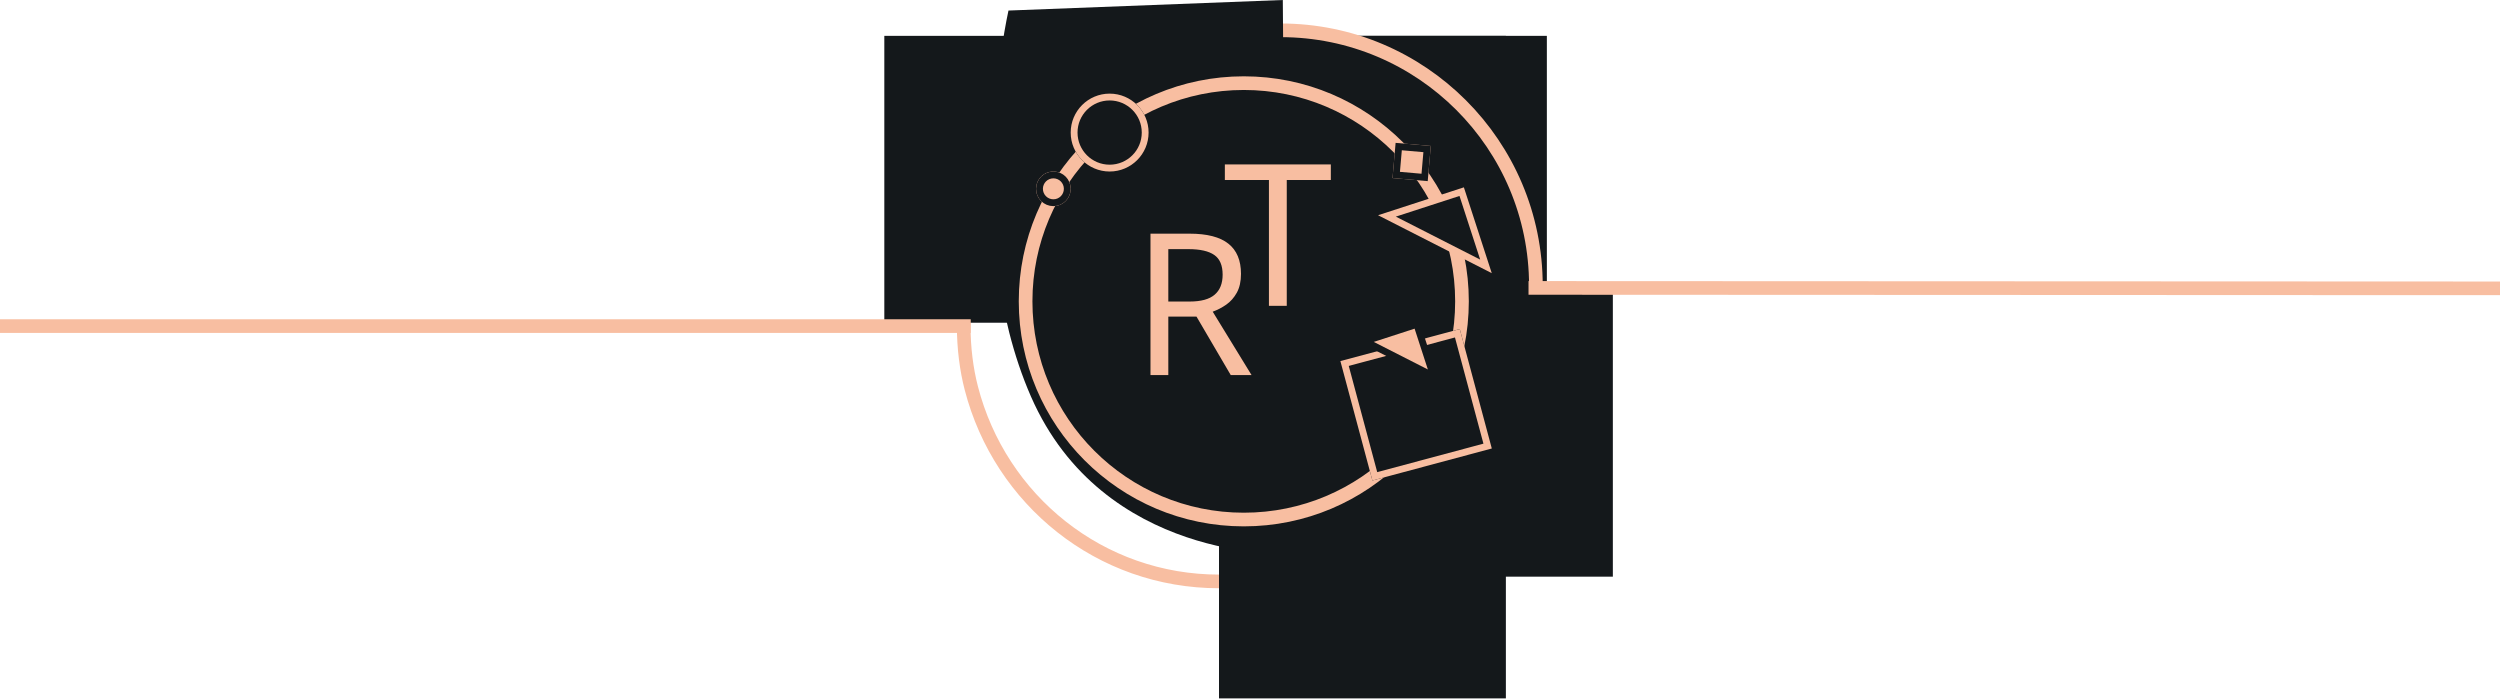
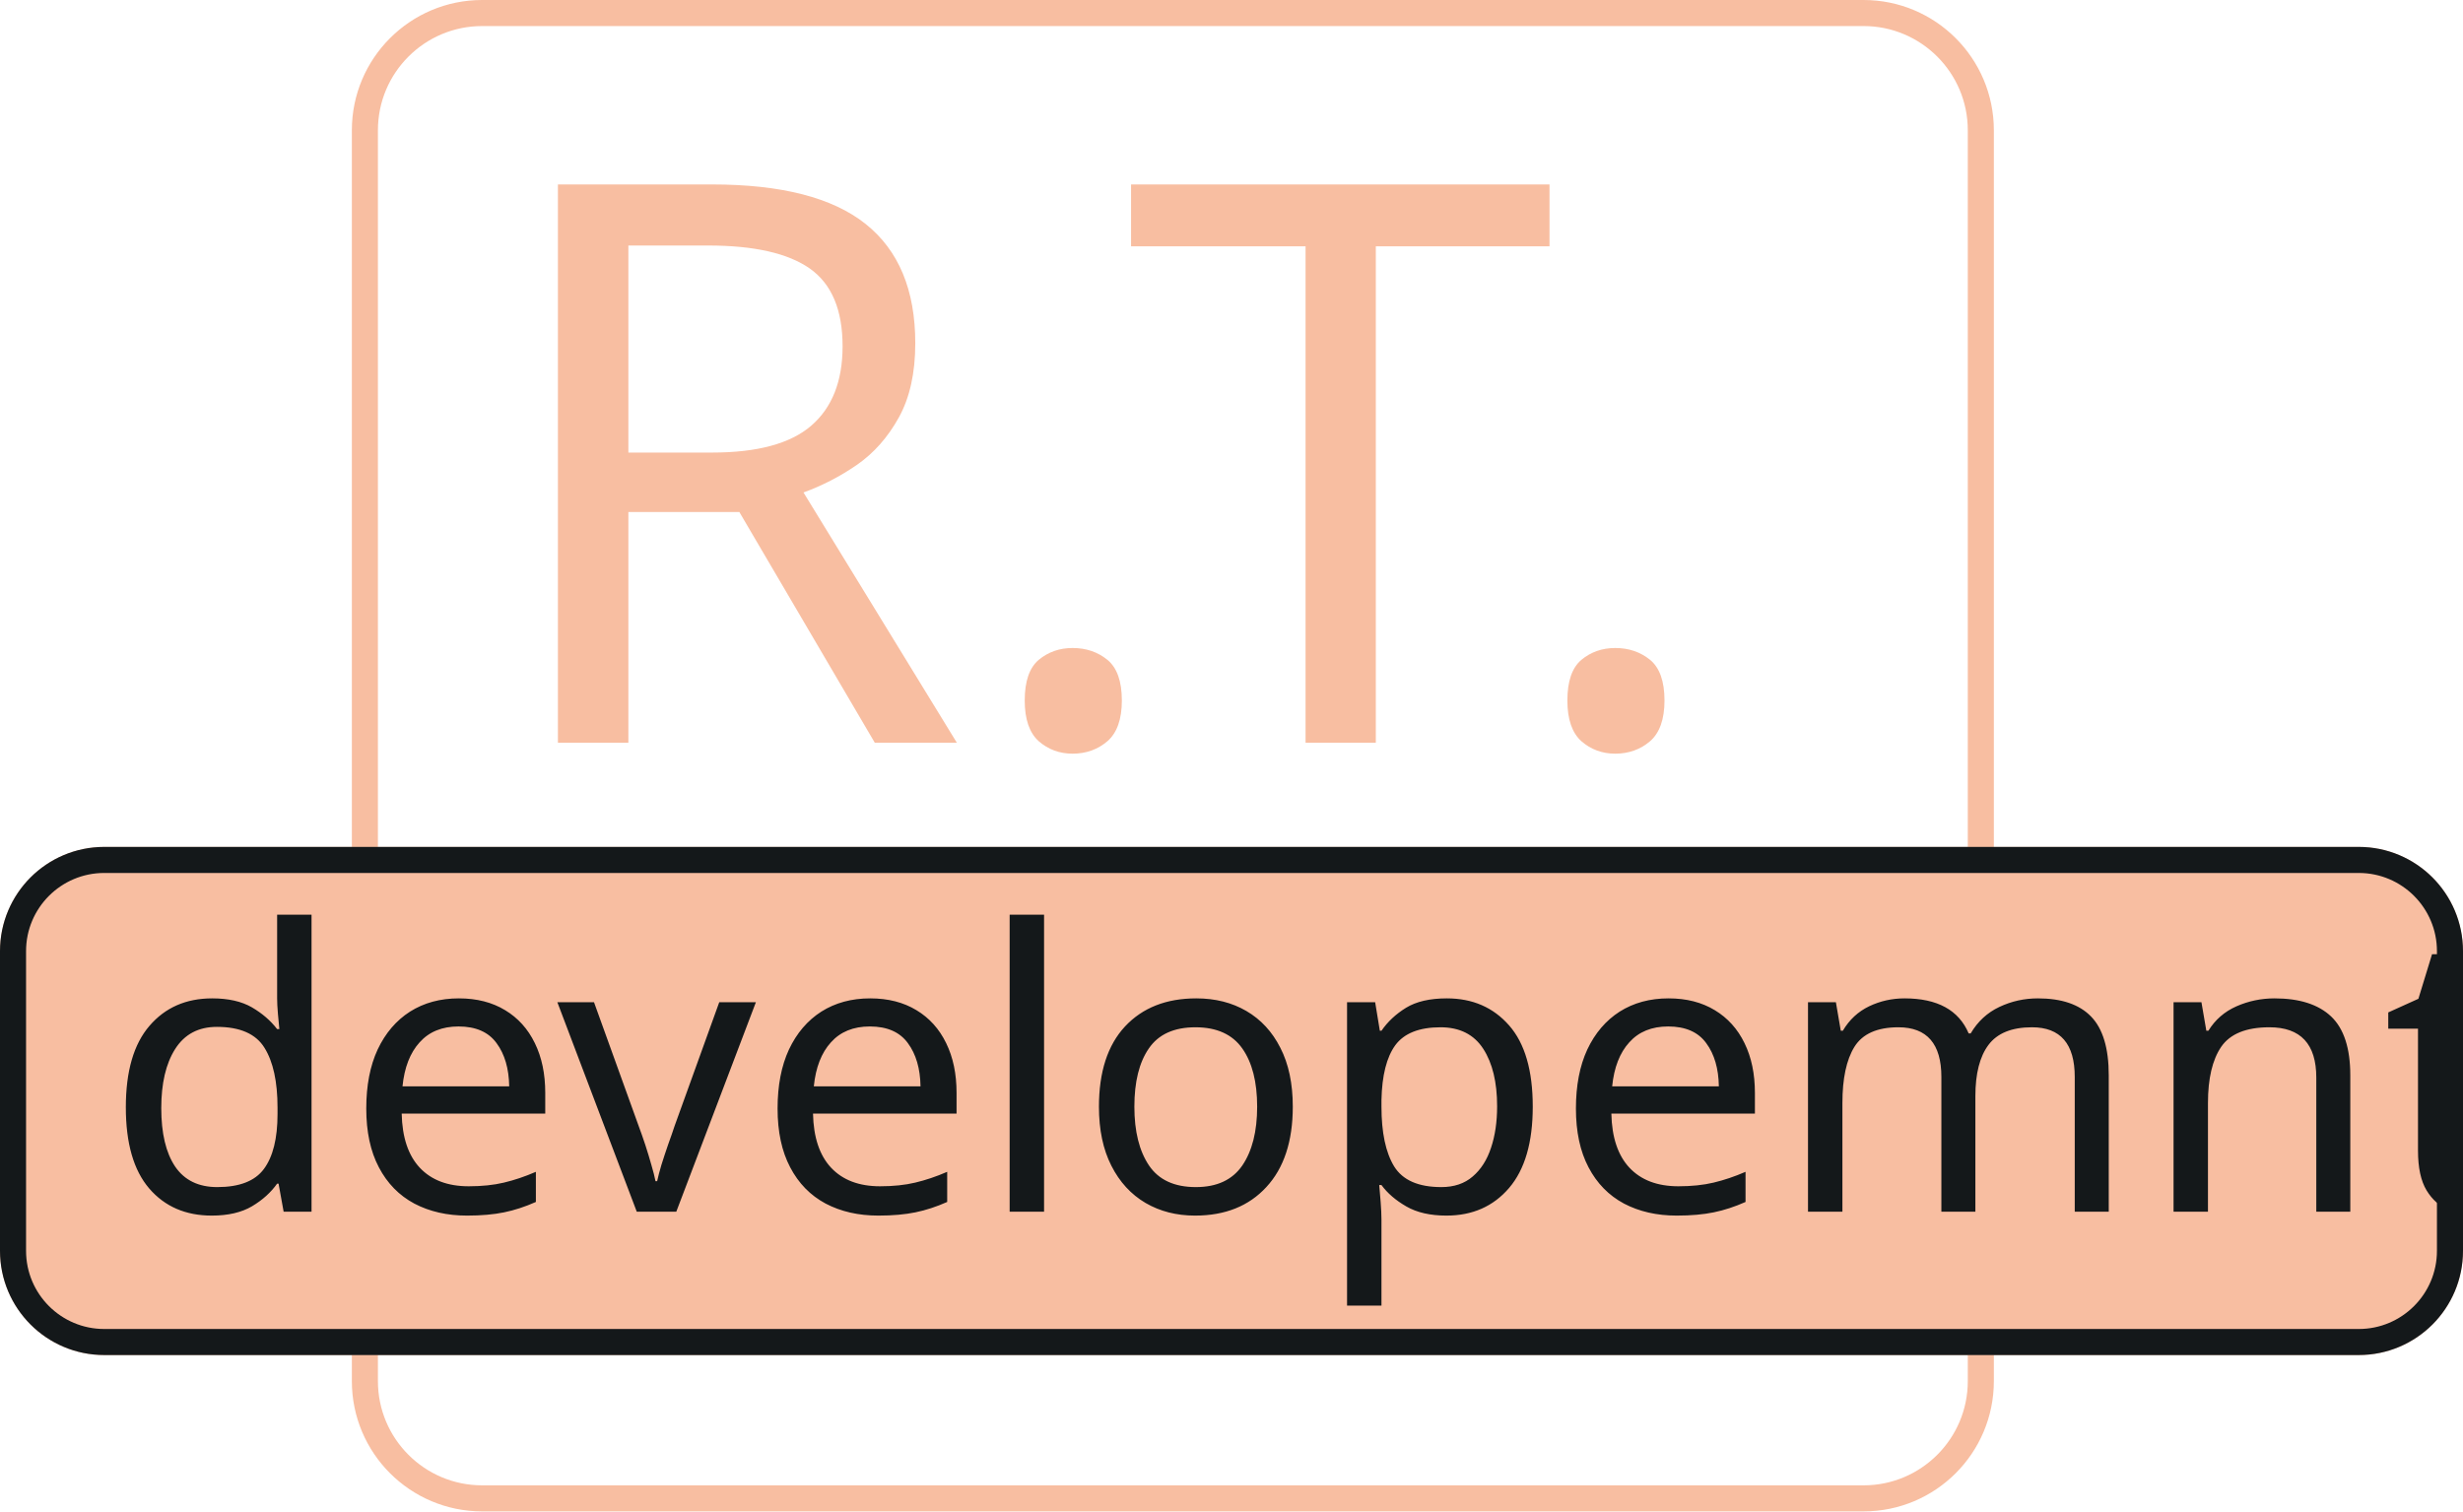
- <svg xmlns="http://www.w3.org/2000/svg" width="366.018" height="102.249" viewBox="0 0 366.018 102.249">
-   <g id="Group_164" data-name="Group 164" transform="translate(-646.491 -24.751)">
-     <g id="Group_14" data-name="Group 14" transform="translate(776.318 29.884)">
-       <g id="Path_1420" data-name="Path 1420" transform="translate(10.268 4.228)" fill="none">
-         <path d="M38.381,0A38.381,38.381,0,1,1,1.145,47.725,37.86,37.86,0,0,1,0,38.381,38.381,38.381,0,0,1,38.381,0Z" stroke="none" />
-         <path d="M 38.381 2 C 33.469 2 28.704 2.962 24.221 4.858 C 19.889 6.69 15.998 9.314 12.656 12.656 C 9.314 15.998 6.69 19.889 4.858 24.221 C 2.962 28.704 2 33.469 2 38.381 C 2 41.434 2.374 44.492 3.082 47.224 C 4.1 51.162 5.74 54.877 7.959 58.265 C 10.138 61.594 12.821 64.527 15.932 66.983 C 19.068 69.458 22.556 71.383 26.302 72.705 C 30.169 74.07 34.233 74.762 38.381 74.762 C 43.293 74.762 48.058 73.8 52.542 71.904 C 56.874 70.072 60.765 67.448 64.106 64.106 C 67.448 60.765 70.072 56.874 71.904 52.542 C 73.8 48.058 74.762 43.293 74.762 38.381 C 74.762 33.469 73.8 28.704 71.904 24.221 C 70.072 19.889 67.448 15.998 64.106 12.656 C 60.765 9.314 56.874 6.69 52.542 4.858 C 48.058 2.962 43.293 2 38.381 2 M 38.381 -7.62939453125e-06 C 59.578 -7.62939453125e-06 76.762 17.184 76.762 38.381 C 76.762 59.578 59.578 76.762 38.381 76.762 C 20.512 76.762 5.495 64.55 1.145 47.725 C 0.424 44.938 -7.62939453125e-06 41.709 -7.62939453125e-06 38.381 C -7.62939453125e-06 17.184 17.184 -7.62939453125e-06 38.381 -7.62939453125e-06 Z" stroke="none" fill="#f8bea1" />
+ <svg xmlns="http://www.w3.org/2000/svg" width="189" height="116" viewBox="0 0 189 116">
+   <g id="Group_174" data-name="Group 174" transform="translate(-1048 -505)">
+     <g id="Rectangle_35" data-name="Rectangle 35" transform="translate(1075 505)" fill="none" stroke="#f8bea1" stroke-width="2">
+       <rect width="126" height="116" rx="10" stroke="none" />
+       <rect x="1" y="1" width="124" height="114" rx="9" fill="none" />
+     </g>
+     <text id="R.T." transform="translate(1085 562)" fill="#f8bea1" font-size="60" font-family="NothingYouCouldDo, Nothing You Could Do">
+       <tspan x="0" y="0">R.T.</tspan>
+     </text>
+     <g id="Group_173" data-name="Group 173" transform="translate(-146 31)">
+       <g id="Rectangle_37" data-name="Rectangle 37" transform="translate(1194 539)" fill="#f8bea1" stroke="#14181a" stroke-width="2">
+         <rect width="189" height="39" rx="8" stroke="none" />
+         <rect x="1" y="1" width="187" height="37" rx="7" fill="none" />
      </g>
-       <rect id="Rectangle_11" data-name="Rectangle 11" width="97" height="42" transform="translate(-0.356 0.116)" fill="#14181b" />
-       <rect id="Rectangle_12" data-name="Rectangle 12" width="97" height="42" transform="translate(90.644 0.116) rotate(90)" fill="#14181b" />
+       <text id="developemnts" transform="translate(1202 567)" fill="#14181a" font-size="30" font-family="NothingYouCouldDo, Nothing You Could Do">
+         <tspan x="0" y="0">developemnts</tspan>
+       </text>
    </g>
-     <g id="Group_15" data-name="Group 15" transform="translate(882.624 109.179) rotate(-180)">
-       <g id="Ellipse_14" data-name="Ellipse 14" transform="translate(10.268 4.228)" fill="none" stroke="#f8bea1" stroke-width="2">
-         <circle cx="38.381" cy="38.381" r="38.381" stroke="none" />
-         <circle cx="38.381" cy="38.381" r="37.381" fill="none" />
-       </g>
-       <path id="Path_8" data-name="Path 8" d="M0,0H48.736l23.64,42.281H0Z" transform="translate(0 0)" fill="#14181b" />
-       <path id="Path_9" data-name="Path 9" d="M23.056,5.733c24.16-10.57,56.5-3.287,56.5-3.287L81.1,42.61.008,43.259S-1.1,16.3,23.056,5.733Z" transform="translate(90.931 3.328) rotate(90)" fill="#14181b" />
-     </g>
-     <g id="Group_2" data-name="Group 2" transform="translate(795.646 35.924)">
-       <text id="R" transform="translate(16.472 43.74)" fill="#f8bea1" font-size="29" font-family="Montez-Regular, Montez">
-         <tspan x="0" y="0">R</tspan>
-       </text>
-       <text id="T" transform="translate(29.876 33.603)" fill="#f8bea1" font-size="29" font-family="Montez-Regular, Montez">
-         <tspan x="0" y="0">T</tspan>
-       </text>
-       <g id="Ellipse_1" data-name="Ellipse 1" transform="translate(0 0)" fill="none" stroke="#f8bea1" stroke-width="2">
-         <circle cx="32.945" cy="32.945" r="32.945" stroke="none" />
-         <circle cx="32.945" cy="32.945" r="31.945" fill="none" />
-       </g>
-       <g id="Rectangle_9" data-name="Rectangle 9" transform="matrix(0.966, -0.259, 0.259, 0.966, 47.087, 41.694)" fill="#14181b" stroke="#f8bea1" stroke-width="1">
-         <rect width="18.097" height="18.097" stroke="none" />
-         <rect x="0.5" y="0.5" width="17.097" height="17.097" fill="none" />
-       </g>
-       <g id="Path_1" data-name="Path 1" transform="matrix(-0.309, -0.951, 0.951, -0.309, 56.684, 32.904)" fill="#14181b">
-         <path d="M 12.714 12.714 L 1.207 12.714 L 12.714 1.207 L 12.714 12.714 Z" stroke="none" />
-         <path d="M 12.214 2.414 L 2.414 12.214 L 12.214 12.214 L 12.214 2.414 M 13.214 3.814697265625e-06 L 13.214 13.214 L 3.814697265625e-06 13.214 L 13.214 3.814697265625e-06 Z" stroke="none" fill="#f8bea1" />
-       </g>
-       <g id="Rectangle_10" data-name="Rectangle 10" transform="translate(55.173 9.744) rotate(5)" fill="#f8bea1" stroke="#14181b" stroke-width="1">
-         <rect width="5.171" height="5.171" stroke="none" />
-         <rect x="0.5" y="0.5" width="4.171" height="4.171" fill="none" />
-       </g>
-       <g id="Path_2" data-name="Path 2" transform="matrix(-0.309, -0.951, 0.951, -0.309, 52.366, 47.905)" fill="#f8bea1">
-         <path d="M 9.2 9.2 L 1.207 9.2 L 9.2 1.207 L 9.2 9.2 Z" stroke="none" />
-         <path d="M 8.7 2.414 L 2.414 8.7 L 8.7 8.7 L 8.7 2.414 M 9.7 -4.76837158203125e-06 L 9.7 9.7 L -4.76837158203125e-06 9.7 L 9.7 -4.76837158203125e-06 Z" stroke="none" fill="#14181b" />
-       </g>
-       <g id="Ellipse_2" data-name="Ellipse 2" transform="translate(7.603 2.534)" fill="#14181b" stroke="#f8bea1" stroke-width="1">
-         <circle cx="5.702" cy="5.702" r="5.702" stroke="none" />
-         <circle cx="5.702" cy="5.702" r="5.202" fill="none" />
-       </g>
-       <g id="Ellipse_3" data-name="Ellipse 3" transform="translate(2.534 13.938)" fill="#f8bea1" stroke="#14181b" stroke-width="1">
-         <circle cx="2.534" cy="2.534" r="2.534" stroke="none" />
-         <circle cx="2.534" cy="2.534" r="2.034" fill="none" />
-       </g>
-     </g>
-     <path id="Path_7" data-name="Path 7" d="M3579.65,62.272H3437.529" transform="translate(-2791.038 10.221)" fill="none" stroke="#f8bea1" stroke-width="2" />
-     <path id="Path_10" data-name="Path 10" d="M3580.063,62.272h-6.885l-135.346-.062" transform="translate(-2567.554 4.693)" fill="none" stroke="#f8bea1" stroke-width="2" />
  </g>
</svg>
